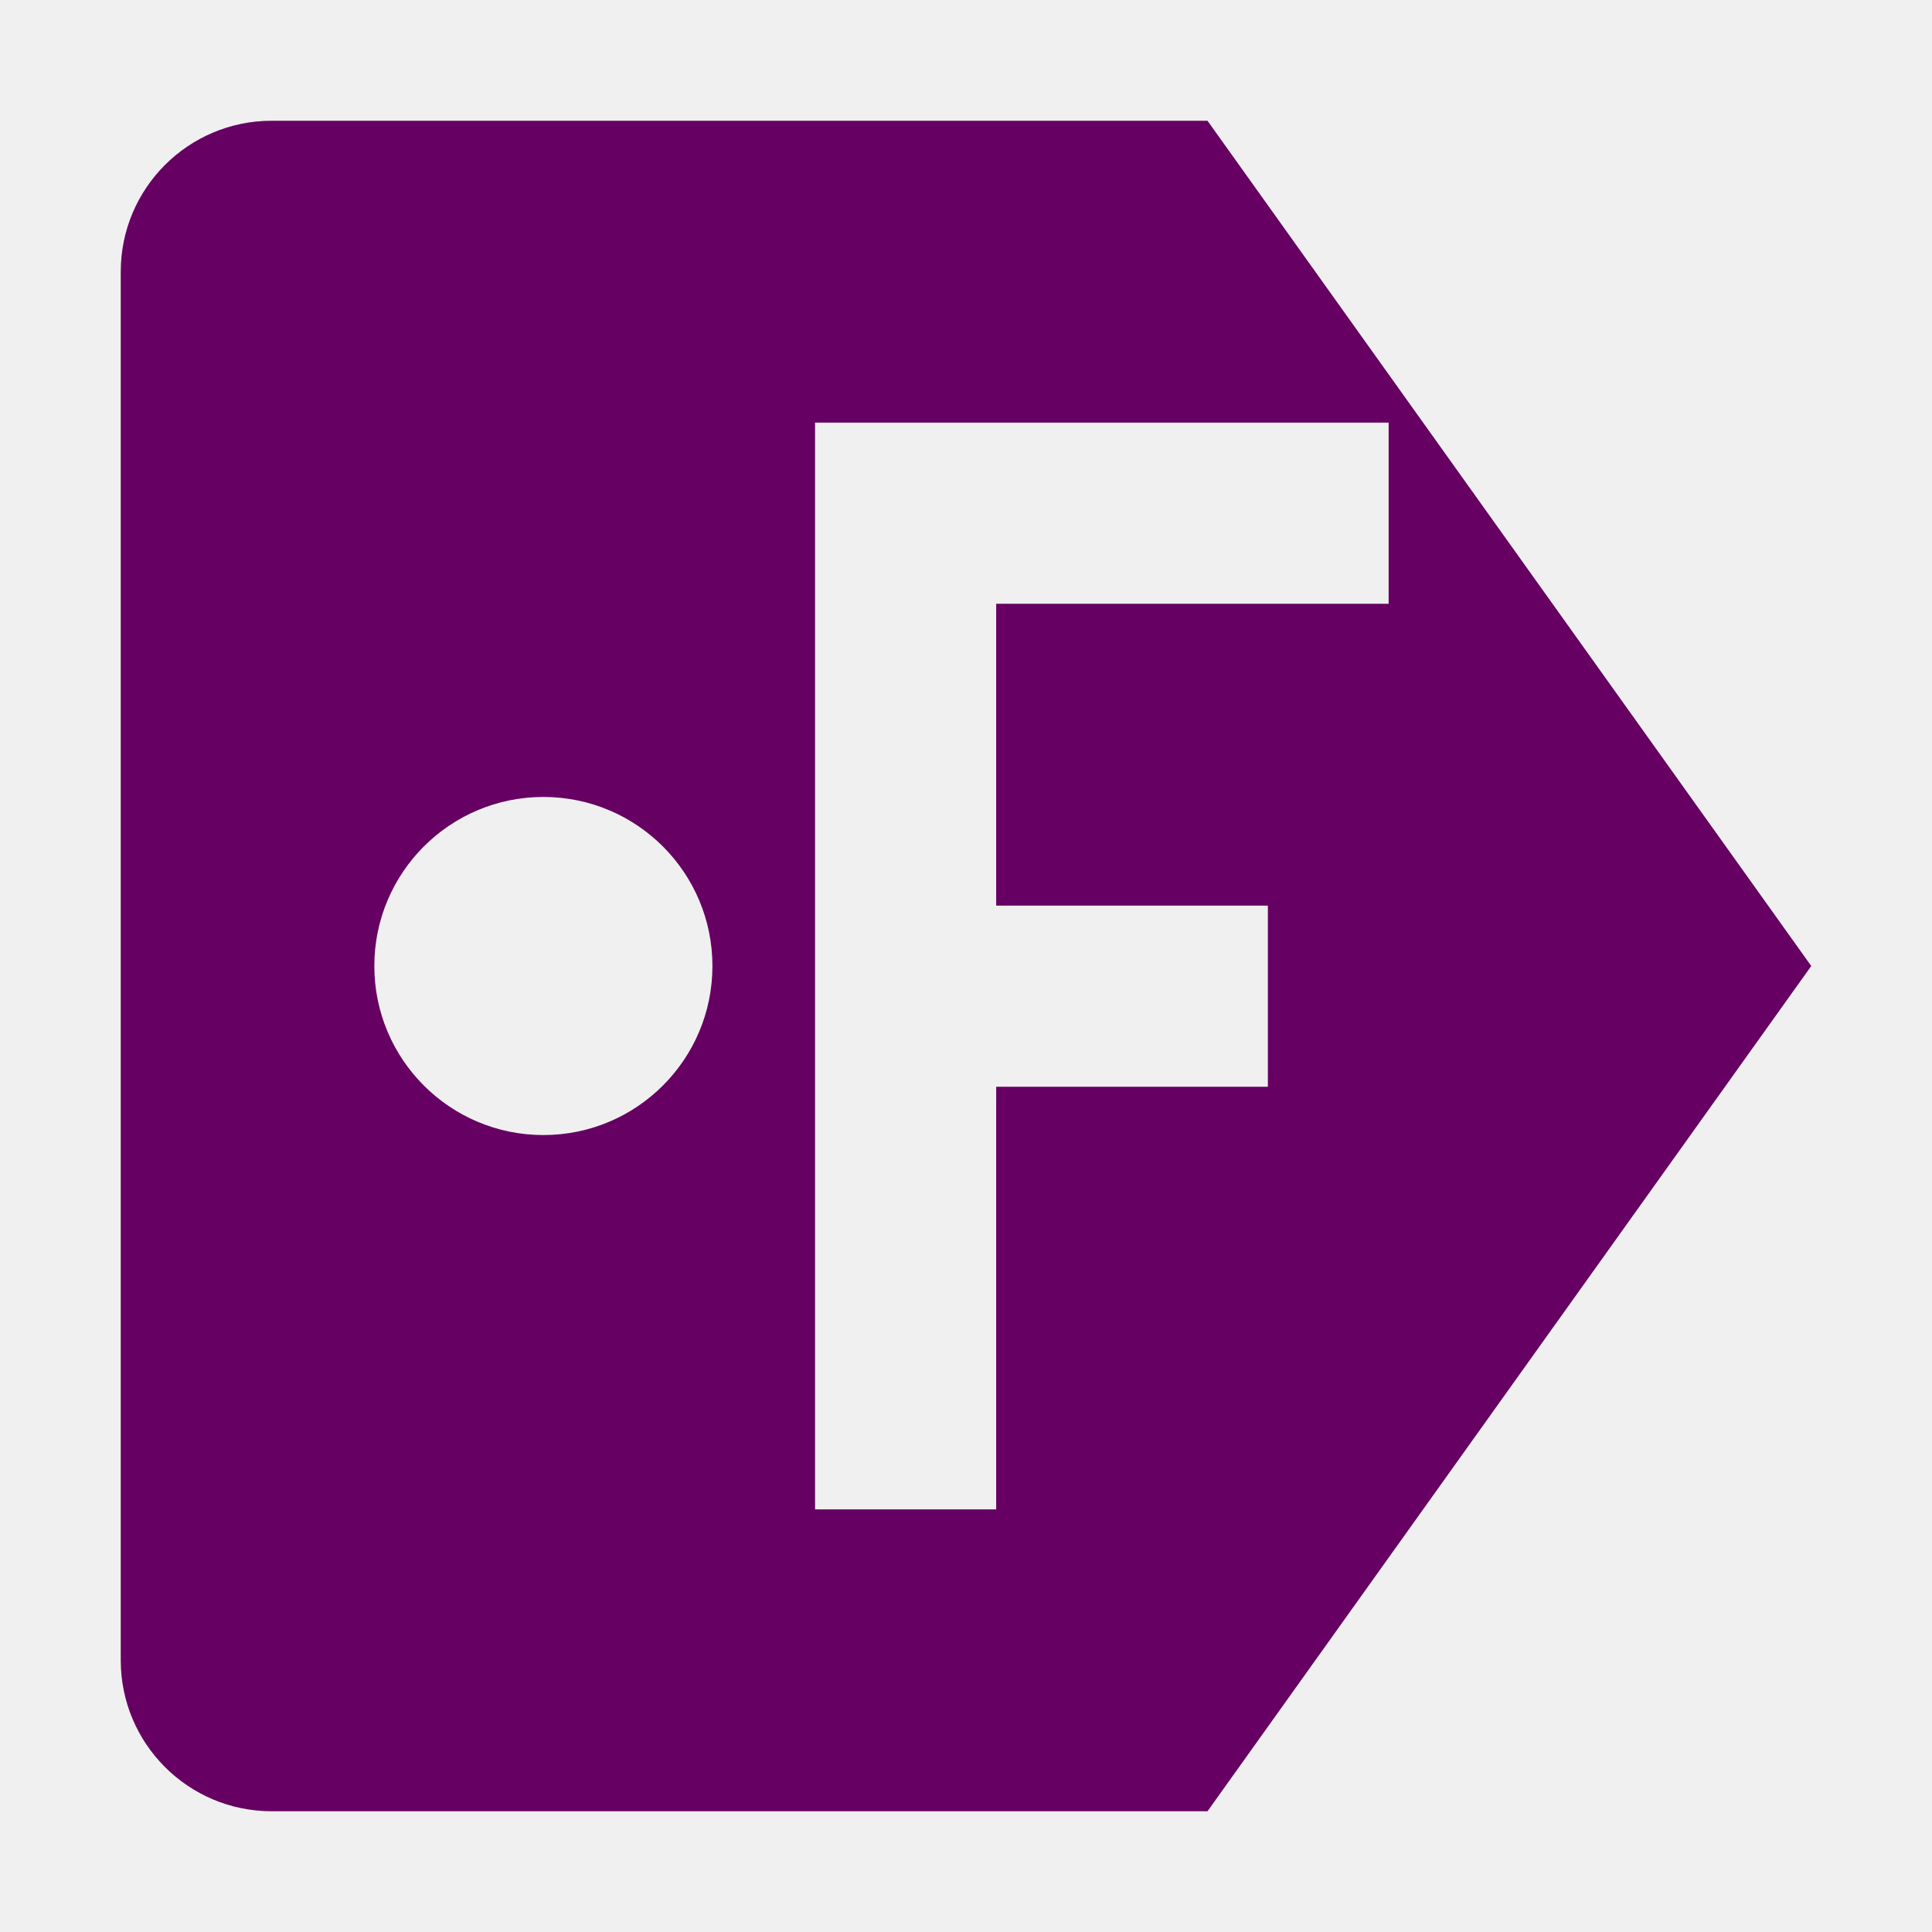
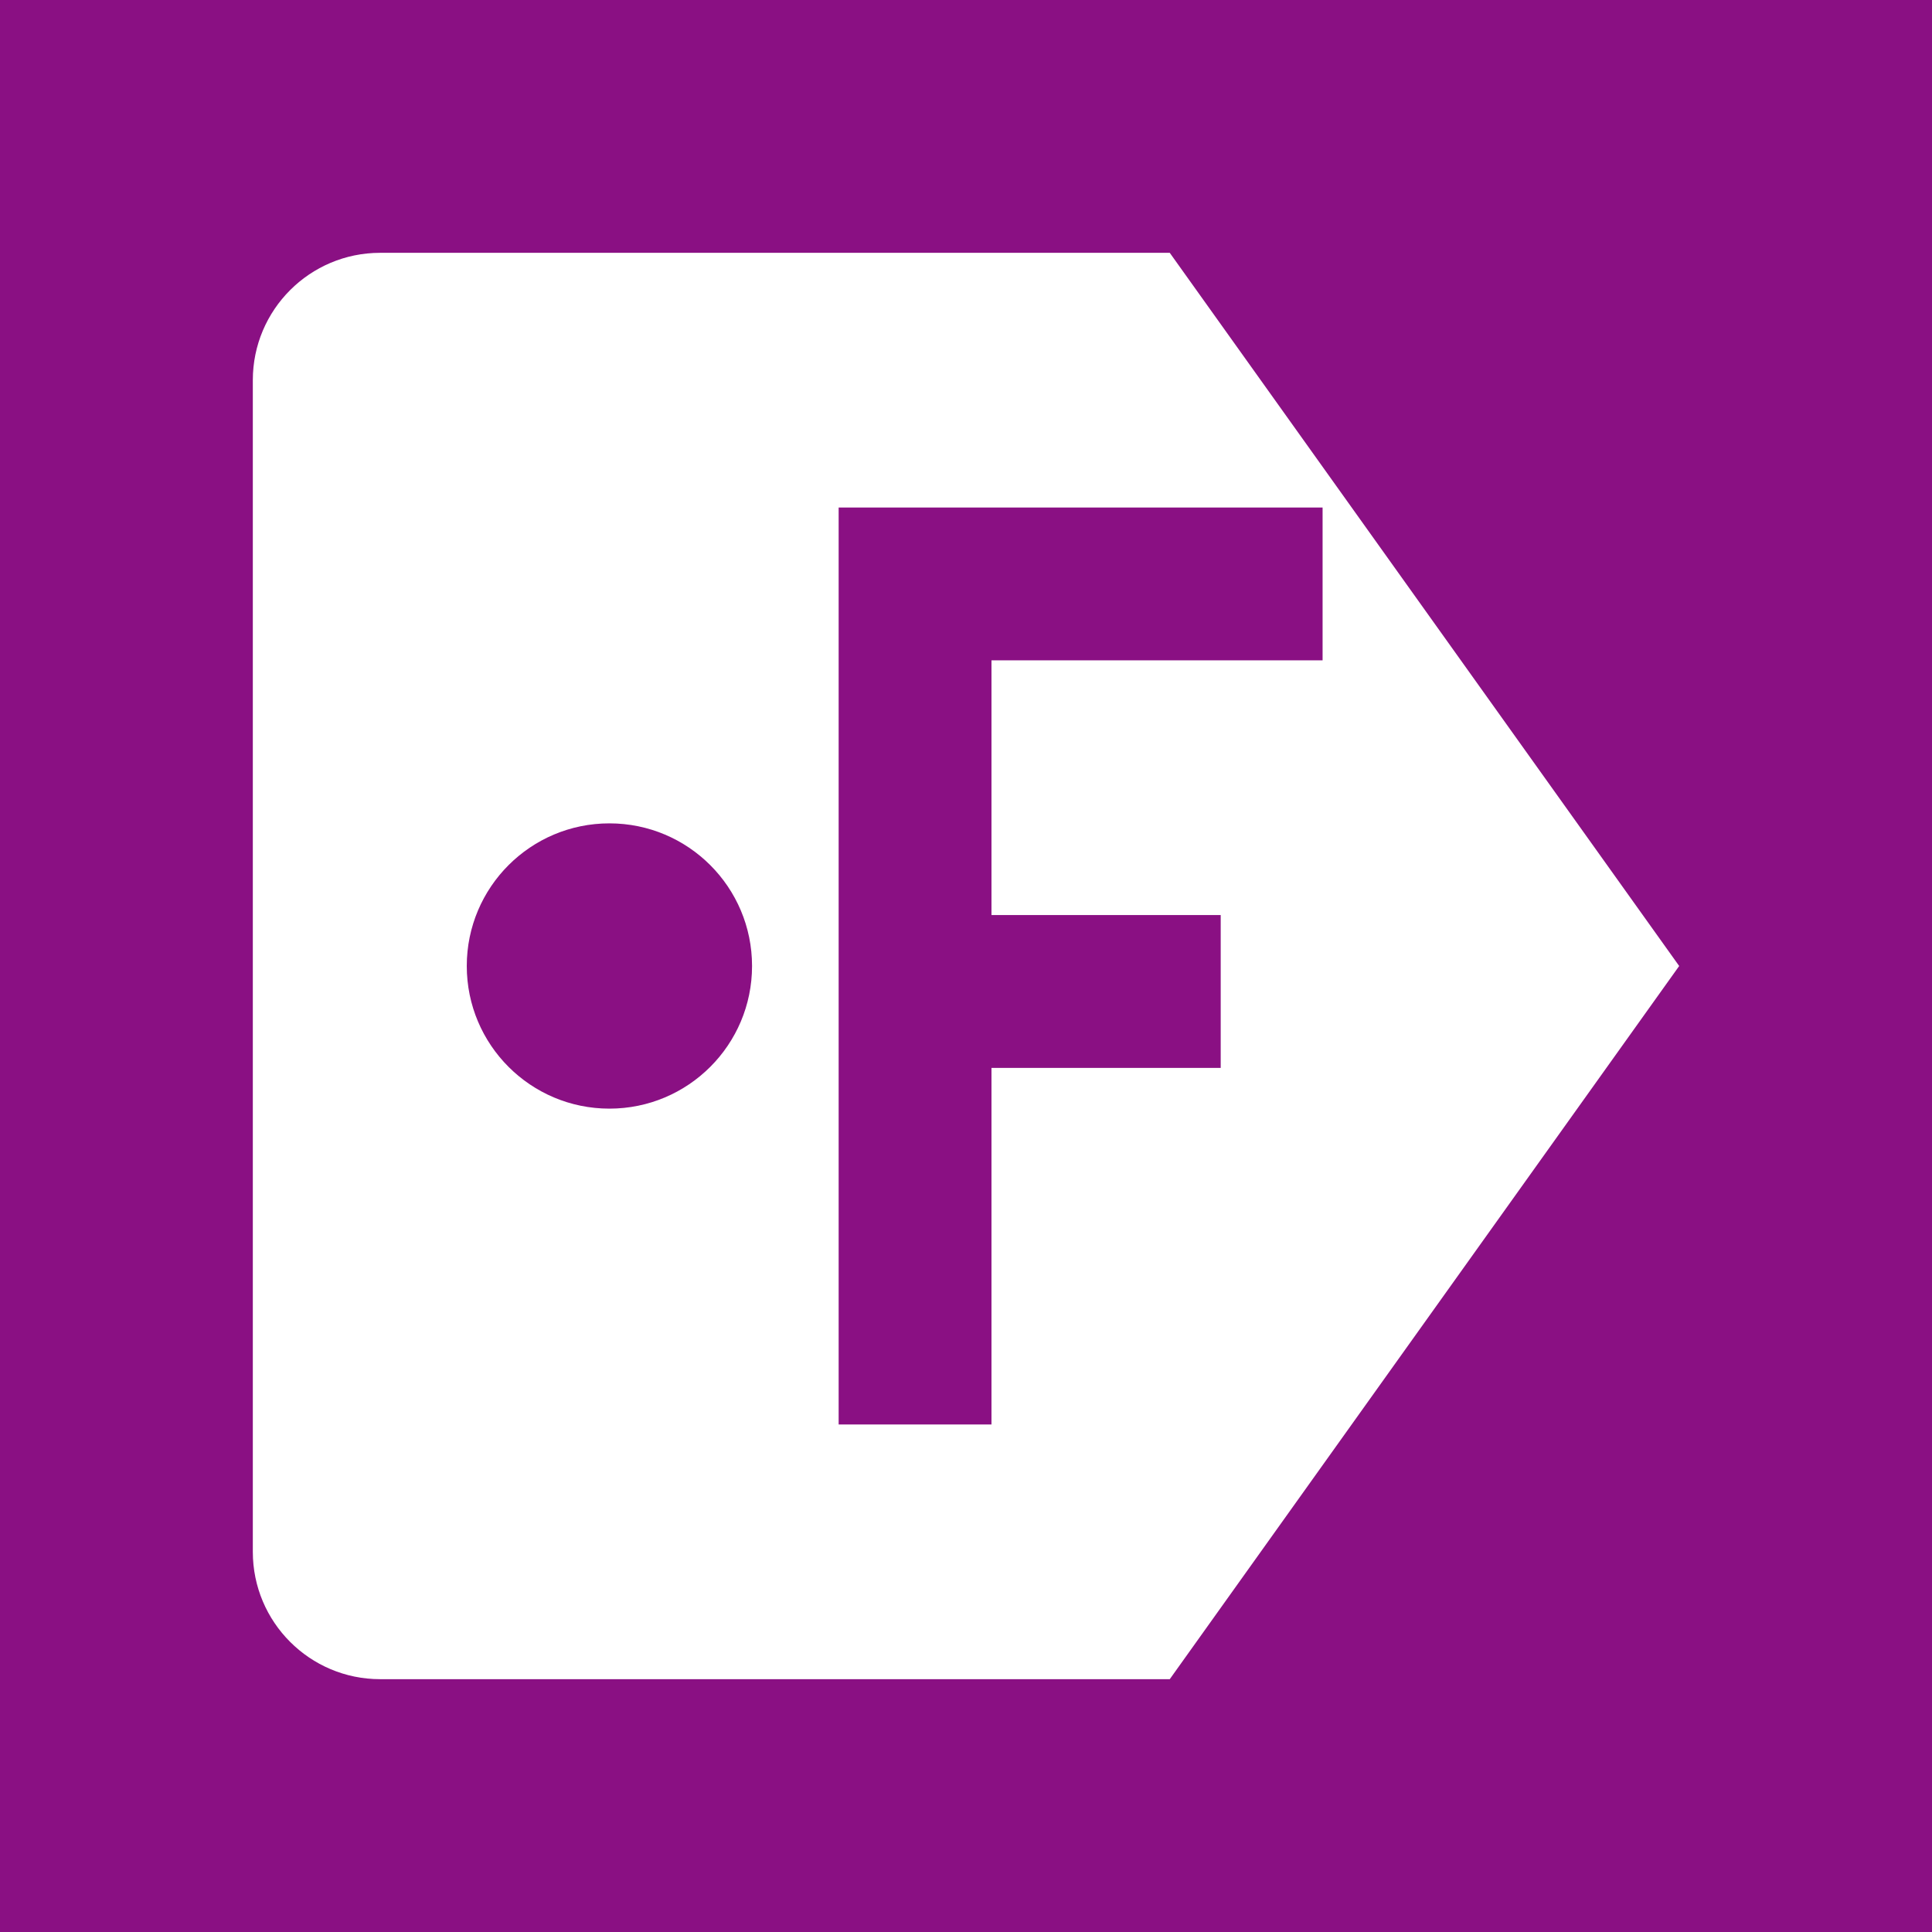
- <svg xmlns="http://www.w3.org/2000/svg" viewBox="0 0 32 32">
-   <path fill-rule="evenodd" clip-rule="evenodd" fill="#660062" d="M4.5 2H20L30 16 20 30H4.5A2.5 2.5 0 0 1 2 27.5V4.5A2.5 2.5 0 0 1 4.5 2Z M9 13.2a2.8 2.8 0 1 0 0 5.6 2.8 2.8 0 0 0 0-5.6Z M13.5 7h3v18h-3Z M16.5 7h6.5v3h-6.5Z M16.5 15h4.5v3h-4.5Z" />
+ <svg xmlns="http://www.w3.org/2000/svg" width="1024" height="1024" viewBox="0 0 32 32">
+   <rect width="32" height="32" fill="#8A1083" />
+   <g transform="translate(2.5 2.5) scale(0.84375)">
+     <path fill="#FFFFFF" fill-rule="evenodd" clip-rule="evenodd" d="M4.5 2H20L30 16 20 30H4.5A2.5 2.5 0 0 1 2 27.5V4.5A2.5 2.5 0 0 1 4.5 2Z M9 13.2a2.8 2.8 0 1 0 0 5.6 2.8 2.8 0 0 0 0-5.6Z M13.5 7h3v18h-3Z M16.5 7h6.5v3h-6.5Z M16.5 15h4.5v3h-4.5Z" />
+   </g>
</svg>
